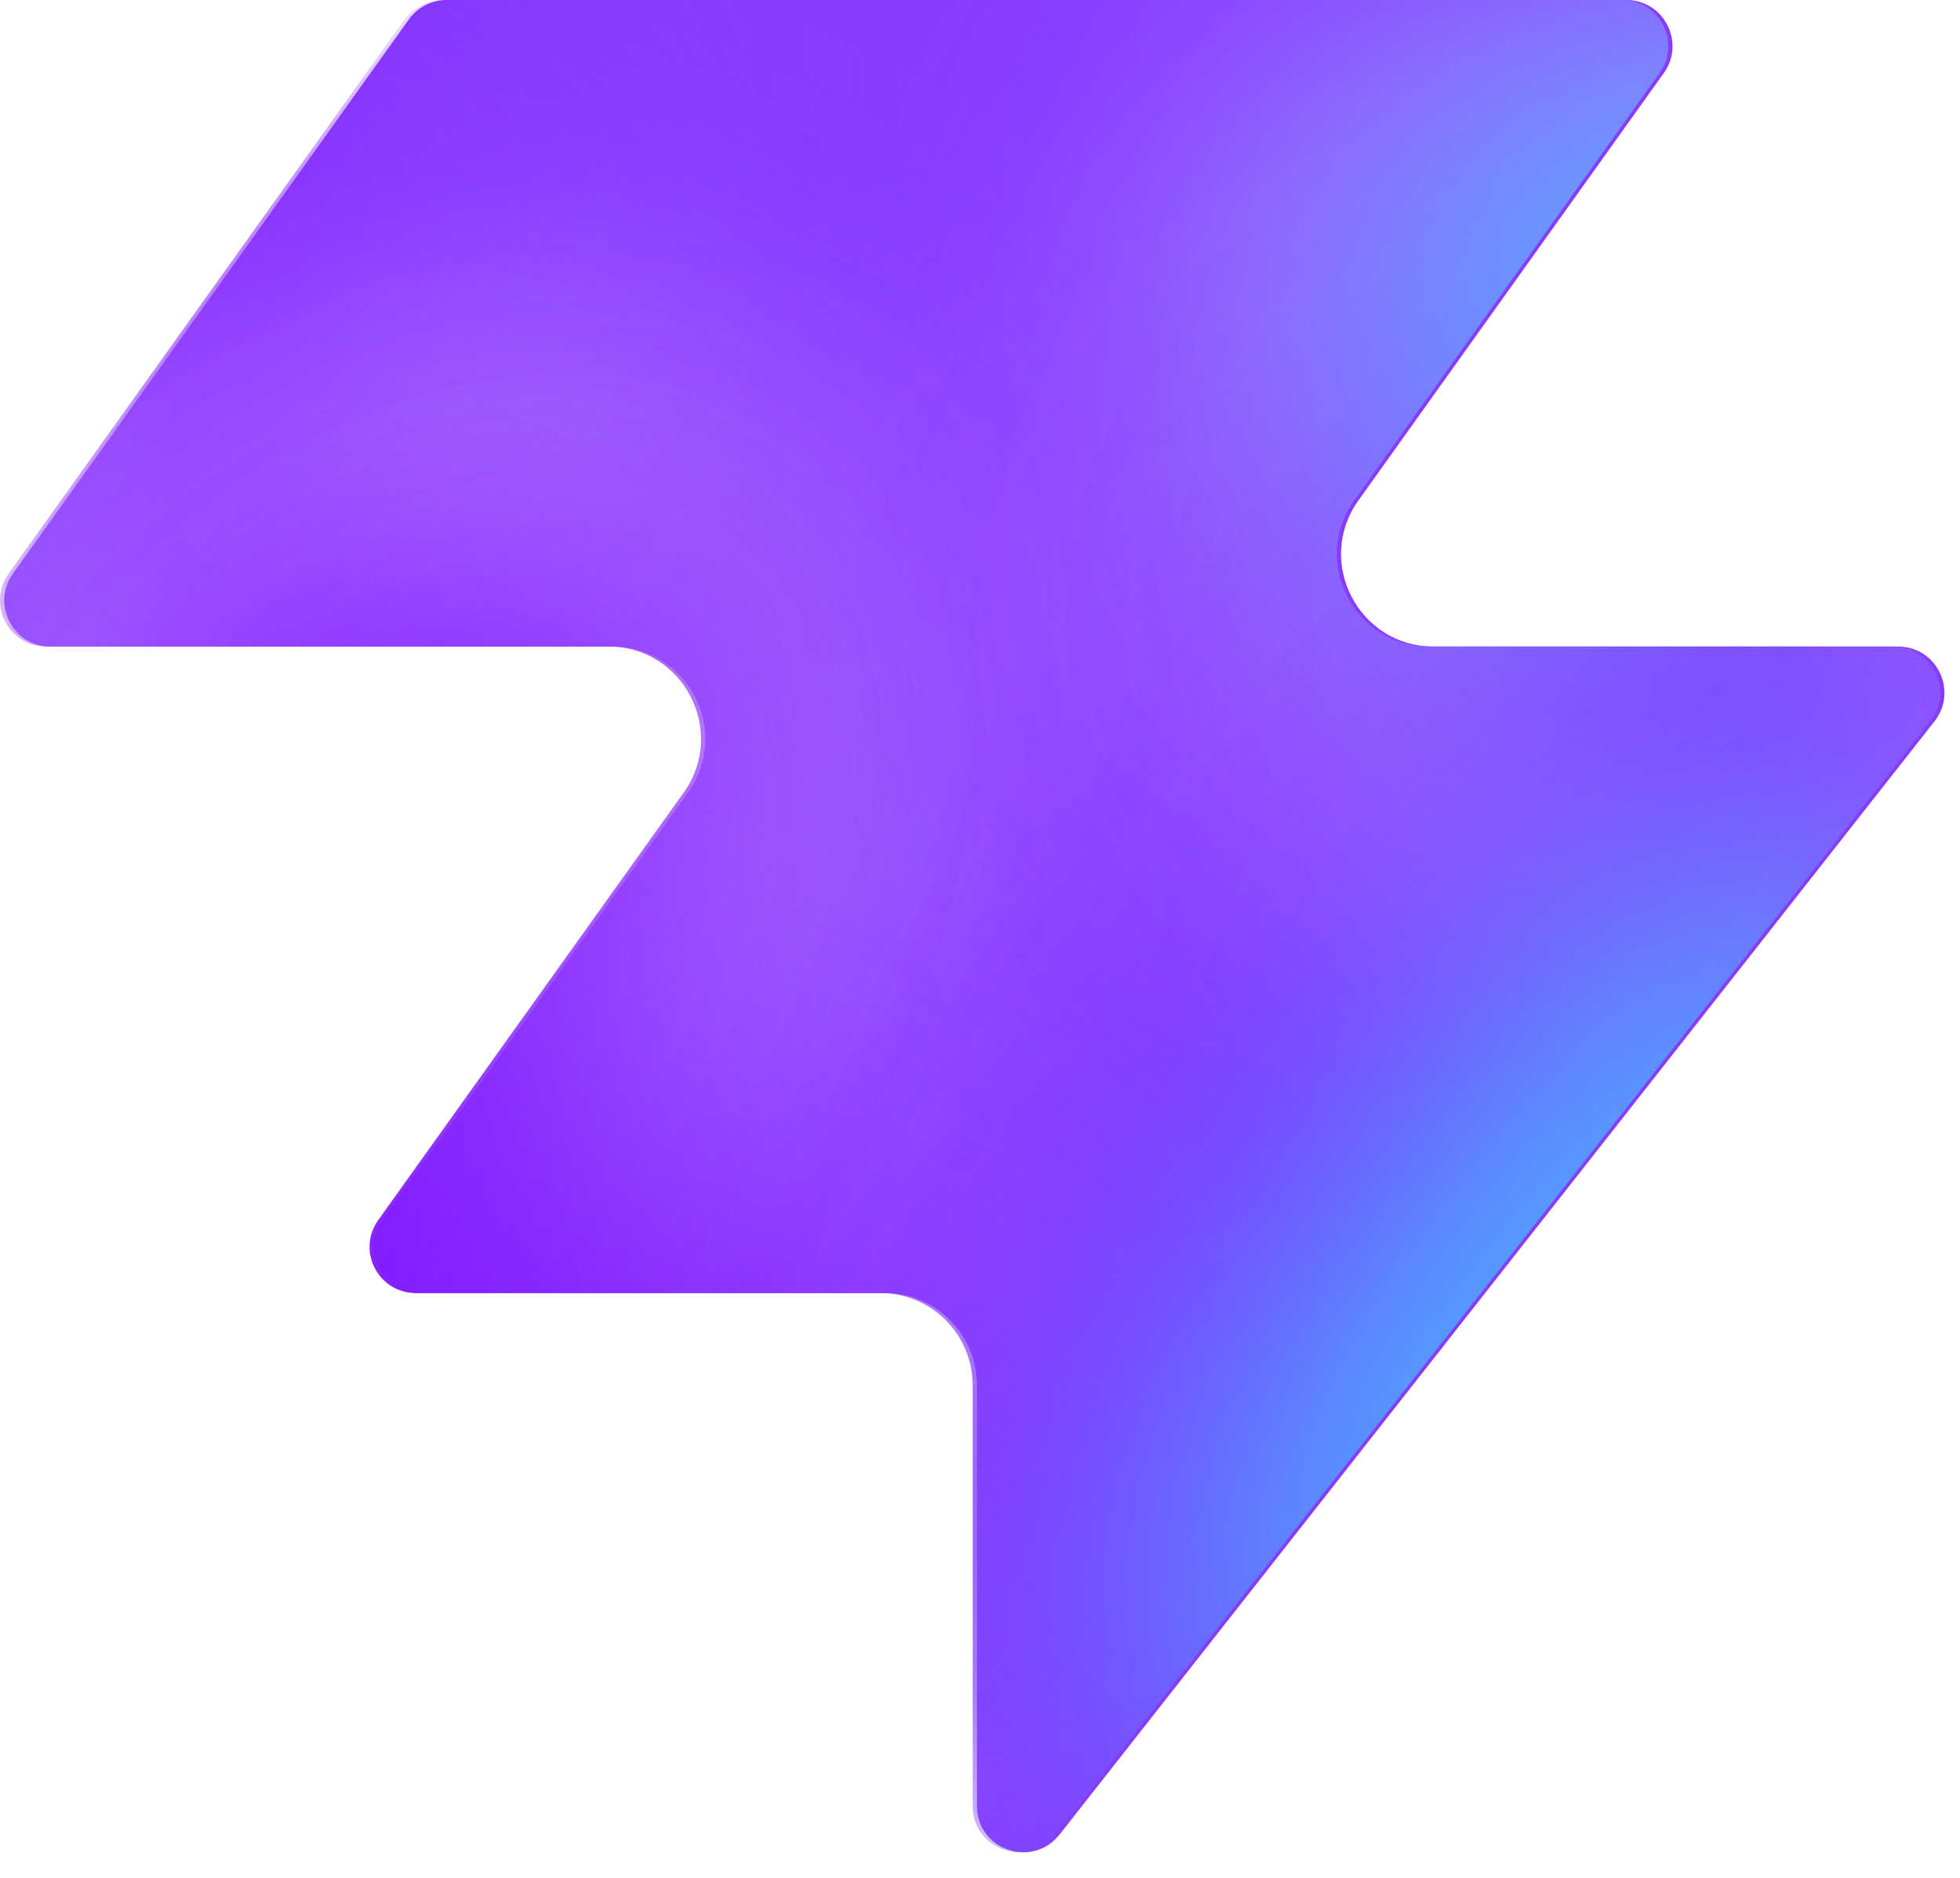
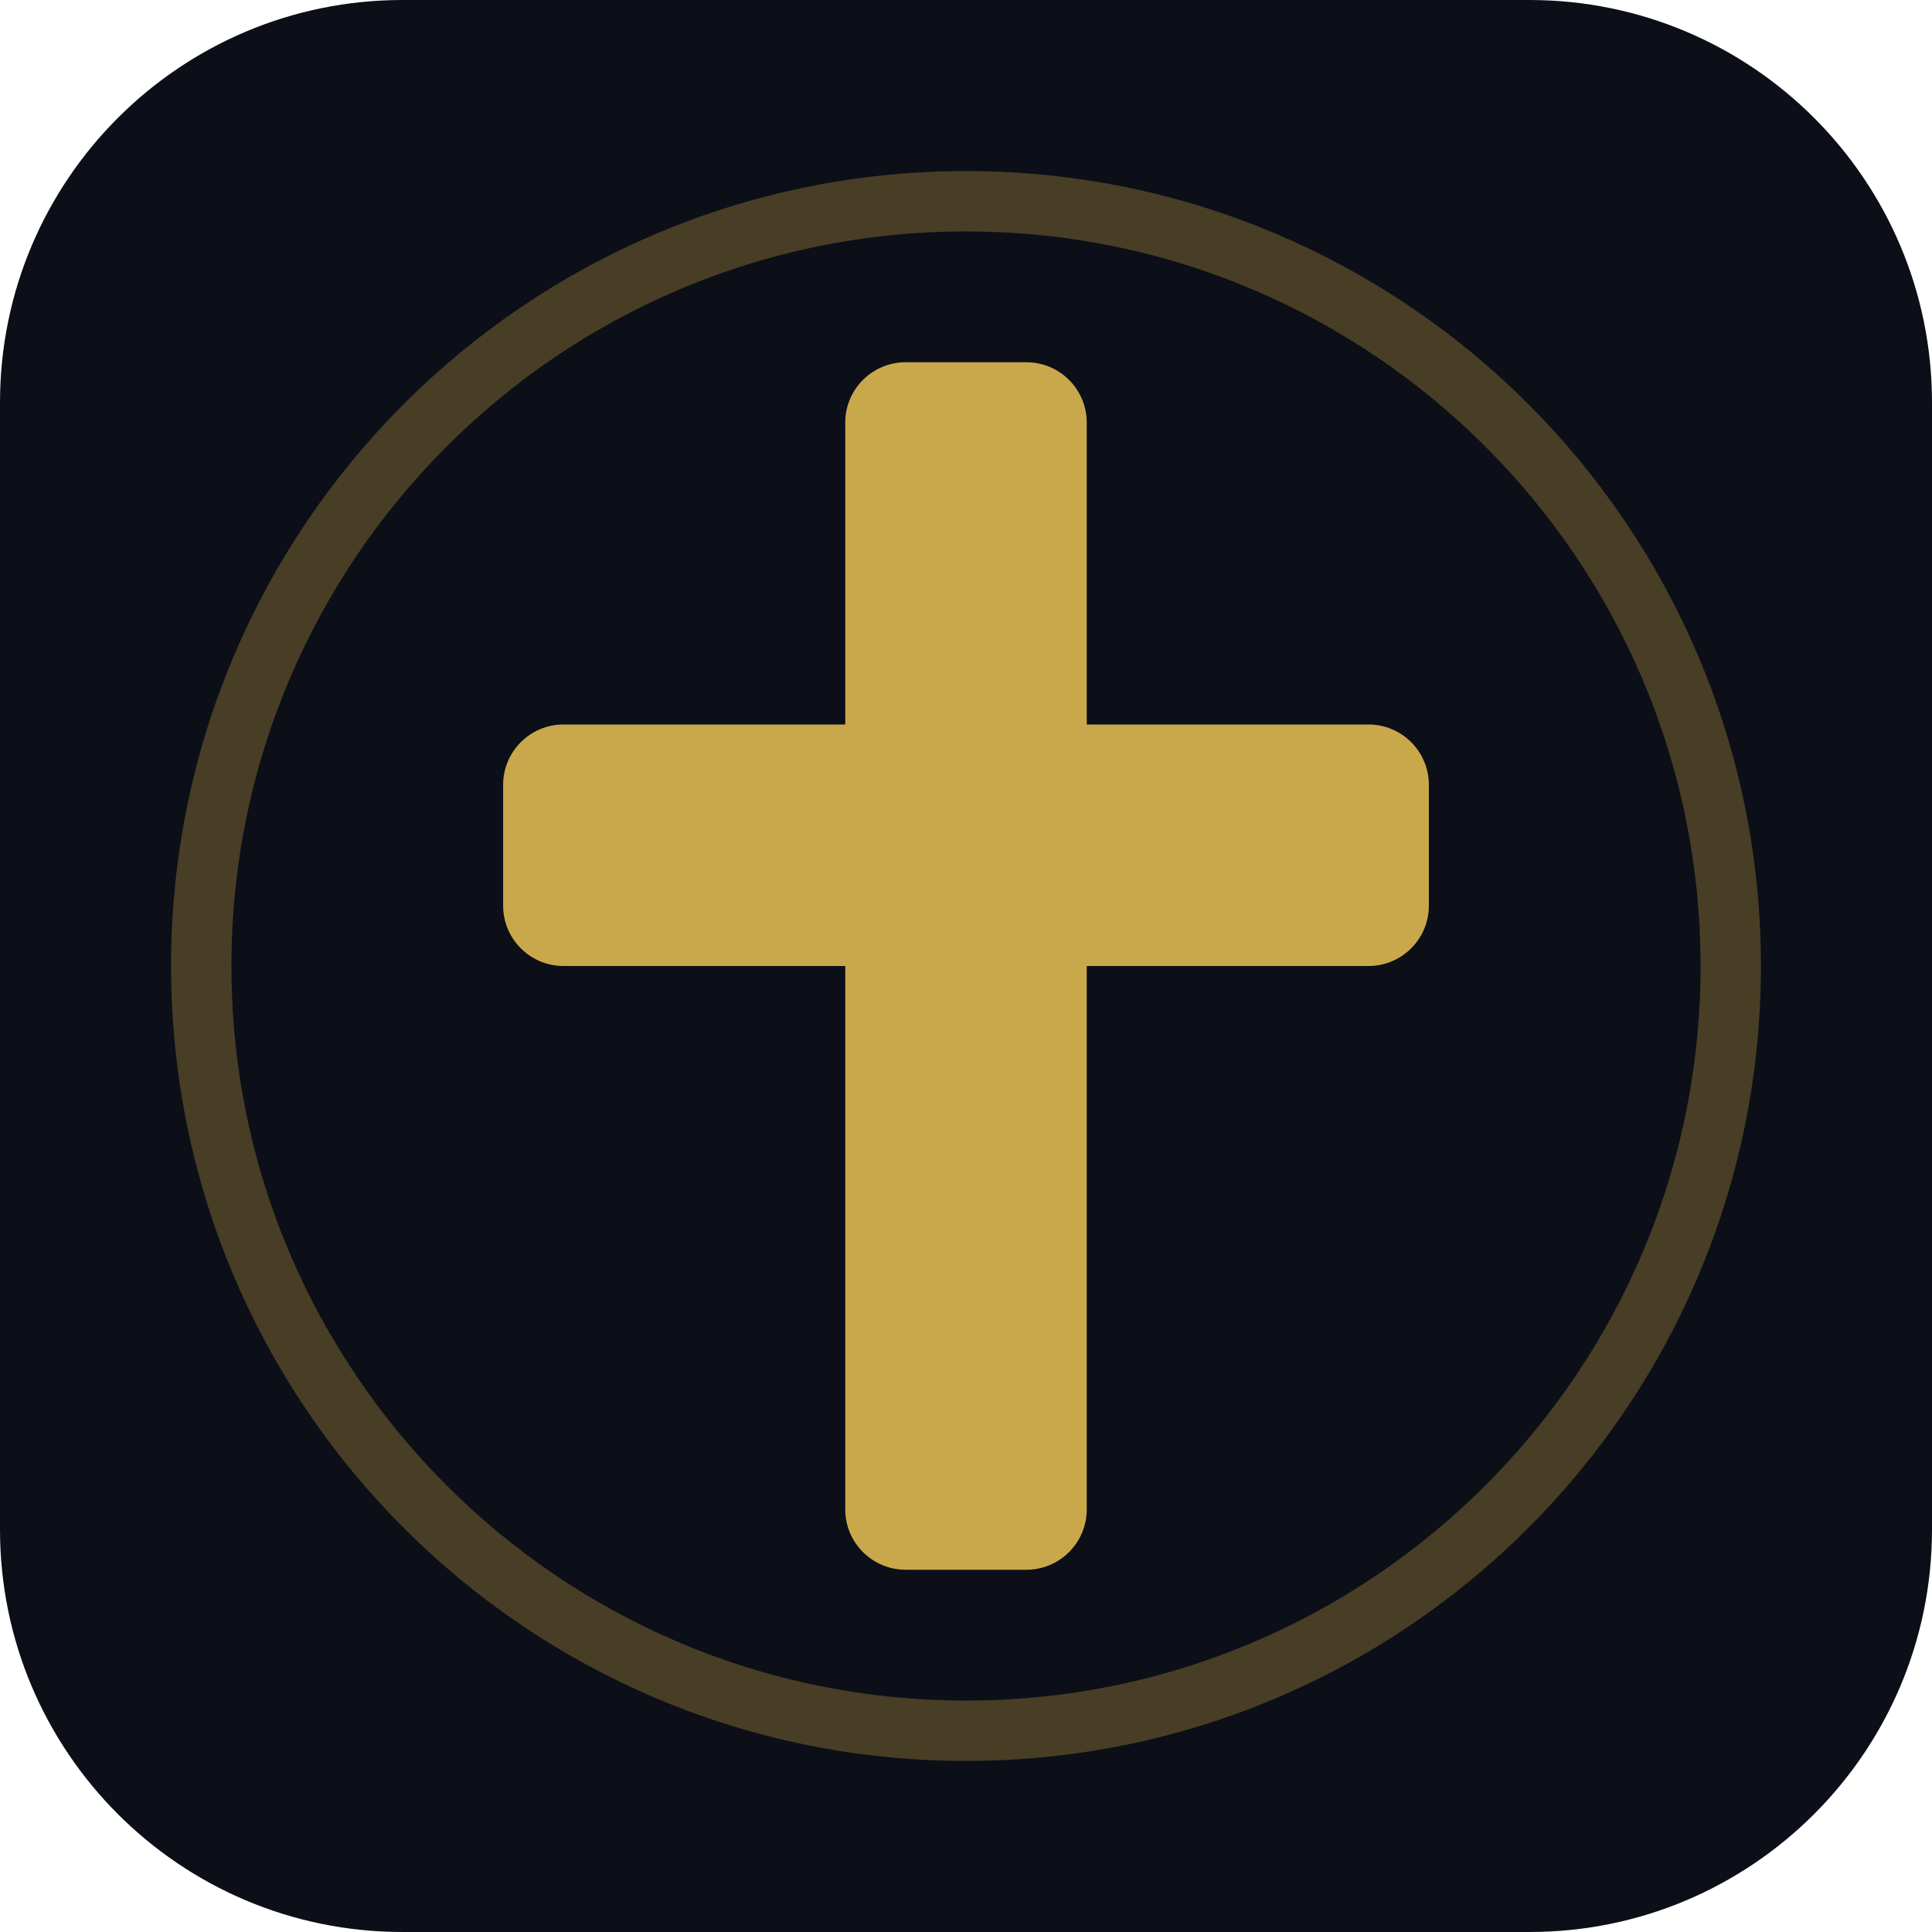
- <svg xmlns="http://www.w3.org/2000/svg" width="48" height="46" fill="none" viewBox="0 0 48 46">
-   <path fill="#863bff" d="M25.946 44.938c-.664.845-2.021.375-2.021-.698V33.937a2.26 2.26 0 0 0-2.262-2.262H10.287c-.92 0-1.456-1.04-.92-1.788l7.48-10.471c1.07-1.497 0-3.578-1.842-3.578H1.237c-.92 0-1.456-1.04-.92-1.788L10.013.474c.214-.297.556-.474.92-.474h28.894c.92 0 1.456 1.04.92 1.788l-7.48 10.471c-1.07 1.498 0 3.579 1.842 3.579h11.377c.943 0 1.473 1.088.89 1.83L25.947 44.94z" style="fill:#863bff;fill:color(display-p3 .525 .23 1);fill-opacity:1" />
-   <mask id="a" width="48" height="46" x="0" y="0" maskUnits="userSpaceOnUse" style="mask-type:alpha">
-     <path fill="#000" d="M25.842 44.938c-.664.844-2.021.375-2.021-.698V33.937a2.26 2.26 0 0 0-2.262-2.262H10.183c-.92 0-1.456-1.04-.92-1.788l7.48-10.471c1.07-1.498 0-3.579-1.842-3.579H1.133c-.92 0-1.456-1.04-.92-1.787L9.91.473c.214-.297.556-.474.92-.474h28.894c.92 0 1.456 1.04.92 1.788l-7.48 10.471c-1.07 1.498 0 3.578 1.842 3.578h11.377c.943 0 1.473 1.088.89 1.832L25.843 44.94z" style="fill:#000;fill-opacity:1" />
-   </mask>
-   <g mask="url(#a)">
-     <g filter="url(#b)">
-       <ellipse cx="5.508" cy="14.704" fill="#ede6ff" rx="5.508" ry="14.704" style="fill:#ede6ff;fill:color(display-p3 .927 .903 1);fill-opacity:1" transform="matrix(.00324 1 1 -.00324 -4.47 31.516)" />
-     </g>
-     <g filter="url(#c)">
-       <ellipse cx="10.399" cy="29.851" fill="#ede6ff" rx="10.399" ry="29.851" style="fill:#ede6ff;fill:color(display-p3 .927 .903 1);fill-opacity:1" transform="matrix(.00324 1 1 -.00324 -39.328 7.883)" />
-     </g>
-     <g filter="url(#d)">
-       <ellipse cx="5.508" cy="30.487" fill="#7e14ff" rx="5.508" ry="30.487" style="fill:#7e14ff;fill:color(display-p3 .492 .077 1);fill-opacity:1" transform="rotate(89.814 -25.913 -14.639)scale(1 -1)" />
-     </g>
-     <g filter="url(#e)">
-       <ellipse cx="5.508" cy="30.599" fill="#7e14ff" rx="5.508" ry="30.599" style="fill:#7e14ff;fill:color(display-p3 .492 .077 1);fill-opacity:1" transform="rotate(89.814 -32.644 -3.334)scale(1 -1)" />
-     </g>
-     <g filter="url(#f)">
-       <ellipse cx="5.508" cy="30.599" fill="#7e14ff" rx="5.508" ry="30.599" style="fill:#7e14ff;fill:color(display-p3 .492 .077 1);fill-opacity:1" transform="matrix(.00324 1 1 -.00324 -34.34 30.47)" />
-     </g>
-     <g filter="url(#g)">
-       <ellipse cx="14.072" cy="22.078" fill="#ede6ff" rx="14.072" ry="22.078" style="fill:#ede6ff;fill:color(display-p3 .927 .903 1);fill-opacity:1" transform="rotate(93.35 24.506 48.493)scale(-1 1)" />
-     </g>
-     <g filter="url(#h)">
-       <ellipse cx="3.47" cy="21.501" fill="#7e14ff" rx="3.47" ry="21.501" style="fill:#7e14ff;fill:color(display-p3 .492 .077 1);fill-opacity:1" transform="rotate(89.009 28.708 47.59)scale(-1 1)" />
-     </g>
-     <g filter="url(#i)">
-       <ellipse cx="3.47" cy="21.501" fill="#7e14ff" rx="3.47" ry="21.501" style="fill:#7e14ff;fill:color(display-p3 .492 .077 1);fill-opacity:1" transform="rotate(89.009 28.708 47.59)scale(-1 1)" />
-     </g>
-     <g filter="url(#j)">
-       <ellipse cx=".387" cy="8.972" fill="#7e14ff" rx="4.407" ry="29.108" style="fill:#7e14ff;fill:color(display-p3 .492 .077 1);fill-opacity:1" transform="rotate(39.51 .387 8.972)" />
-     </g>
-     <g filter="url(#k)">
-       <ellipse cx="47.523" cy="-6.092" fill="#7e14ff" rx="4.407" ry="29.108" style="fill:#7e14ff;fill:color(display-p3 .492 .077 1);fill-opacity:1" transform="rotate(37.892 47.523 -6.092)" />
-     </g>
-     <g filter="url(#l)">
-       <ellipse cx="41.412" cy="6.333" fill="#47bfff" rx="5.971" ry="9.665" style="fill:#47bfff;fill:color(display-p3 .28 .748 1);fill-opacity:1" transform="rotate(37.892 41.412 6.333)" />
-     </g>
-     <g filter="url(#m)">
-       <ellipse cx="-1.879" cy="38.332" fill="#7e14ff" rx="4.407" ry="29.108" style="fill:#7e14ff;fill:color(display-p3 .492 .077 1);fill-opacity:1" transform="rotate(37.892 -1.88 38.332)" />
-     </g>
-     <g filter="url(#n)">
-       <ellipse cx="-1.879" cy="38.332" fill="#7e14ff" rx="4.407" ry="29.108" style="fill:#7e14ff;fill:color(display-p3 .492 .077 1);fill-opacity:1" transform="rotate(37.892 -1.88 38.332)" />
-     </g>
-     <g filter="url(#o)">
-       <ellipse cx="35.651" cy="29.907" fill="#7e14ff" rx="4.407" ry="29.108" style="fill:#7e14ff;fill:color(display-p3 .492 .077 1);fill-opacity:1" transform="rotate(37.892 35.651 29.907)" />
-     </g>
-     <g filter="url(#p)">
-       <ellipse cx="38.418" cy="32.4" fill="#47bfff" rx="5.971" ry="15.297" style="fill:#47bfff;fill:color(display-p3 .28 .748 1);fill-opacity:1" transform="rotate(37.892 38.418 32.4)" />
-     </g>
-   </g>
-   <defs>
-     <filter id="b" width="60.045" height="41.654" x="-19.77" y="16.149" color-interpolation-filters="sRGB" filterUnits="userSpaceOnUse">
-       <feFlood flood-opacity="0" result="BackgroundImageFix" />
-       <feBlend in="SourceGraphic" in2="BackgroundImageFix" result="shape" />
-       <feGaussianBlur result="effect1_foregroundBlur_2002_17158" stdDeviation="7.659" />
-     </filter>
-     <filter id="c" width="90.34" height="51.437" x="-54.613" y="-7.533" color-interpolation-filters="sRGB" filterUnits="userSpaceOnUse">
-       <feFlood flood-opacity="0" result="BackgroundImageFix" />
-       <feBlend in="SourceGraphic" in2="BackgroundImageFix" result="shape" />
-       <feGaussianBlur result="effect1_foregroundBlur_2002_17158" stdDeviation="7.659" />
-     </filter>
-     <filter id="d" width="79.355" height="29.4" x="-49.64" y="2.03" color-interpolation-filters="sRGB" filterUnits="userSpaceOnUse">
-       <feFlood flood-opacity="0" result="BackgroundImageFix" />
-       <feBlend in="SourceGraphic" in2="BackgroundImageFix" result="shape" />
-       <feGaussianBlur result="effect1_foregroundBlur_2002_17158" stdDeviation="4.596" />
-     </filter>
-     <filter id="e" width="79.579" height="29.4" x="-45.045" y="20.029" color-interpolation-filters="sRGB" filterUnits="userSpaceOnUse">
-       <feFlood flood-opacity="0" result="BackgroundImageFix" />
-       <feBlend in="SourceGraphic" in2="BackgroundImageFix" result="shape" />
-       <feGaussianBlur result="effect1_foregroundBlur_2002_17158" stdDeviation="4.596" />
-     </filter>
-     <filter id="f" width="79.579" height="29.4" x="-43.513" y="21.178" color-interpolation-filters="sRGB" filterUnits="userSpaceOnUse">
-       <feFlood flood-opacity="0" result="BackgroundImageFix" />
-       <feBlend in="SourceGraphic" in2="BackgroundImageFix" result="shape" />
-       <feGaussianBlur result="effect1_foregroundBlur_2002_17158" stdDeviation="4.596" />
-     </filter>
-     <filter id="g" width="74.749" height="58.852" x="15.756" y="-17.901" color-interpolation-filters="sRGB" filterUnits="userSpaceOnUse">
-       <feFlood flood-opacity="0" result="BackgroundImageFix" />
-       <feBlend in="SourceGraphic" in2="BackgroundImageFix" result="shape" />
-       <feGaussianBlur result="effect1_foregroundBlur_2002_17158" stdDeviation="7.659" />
-     </filter>
-     <filter id="h" width="61.377" height="25.362" x="23.548" y="2.284" color-interpolation-filters="sRGB" filterUnits="userSpaceOnUse">
-       <feFlood flood-opacity="0" result="BackgroundImageFix" />
-       <feBlend in="SourceGraphic" in2="BackgroundImageFix" result="shape" />
-       <feGaussianBlur result="effect1_foregroundBlur_2002_17158" stdDeviation="4.596" />
-     </filter>
-     <filter id="i" width="61.377" height="25.362" x="23.548" y="2.284" color-interpolation-filters="sRGB" filterUnits="userSpaceOnUse">
-       <feFlood flood-opacity="0" result="BackgroundImageFix" />
-       <feBlend in="SourceGraphic" in2="BackgroundImageFix" result="shape" />
-       <feGaussianBlur result="effect1_foregroundBlur_2002_17158" stdDeviation="4.596" />
-     </filter>
-     <filter id="j" width="56.045" height="63.649" x="-27.636" y="-22.853" color-interpolation-filters="sRGB" filterUnits="userSpaceOnUse">
-       <feFlood flood-opacity="0" result="BackgroundImageFix" />
-       <feBlend in="SourceGraphic" in2="BackgroundImageFix" result="shape" />
-       <feGaussianBlur result="effect1_foregroundBlur_2002_17158" stdDeviation="4.596" />
-     </filter>
-     <filter id="k" width="54.814" height="64.646" x="20.116" y="-38.415" color-interpolation-filters="sRGB" filterUnits="userSpaceOnUse">
-       <feFlood flood-opacity="0" result="BackgroundImageFix" />
-       <feBlend in="SourceGraphic" in2="BackgroundImageFix" result="shape" />
-       <feGaussianBlur result="effect1_foregroundBlur_2002_17158" stdDeviation="4.596" />
-     </filter>
-     <filter id="l" width="33.541" height="35.313" x="24.641" y="-11.323" color-interpolation-filters="sRGB" filterUnits="userSpaceOnUse">
-       <feFlood flood-opacity="0" result="BackgroundImageFix" />
-       <feBlend in="SourceGraphic" in2="BackgroundImageFix" result="shape" />
-       <feGaussianBlur result="effect1_foregroundBlur_2002_17158" stdDeviation="4.596" />
-     </filter>
-     <filter id="m" width="54.814" height="64.646" x="-29.286" y="6.009" color-interpolation-filters="sRGB" filterUnits="userSpaceOnUse">
-       <feFlood flood-opacity="0" result="BackgroundImageFix" />
-       <feBlend in="SourceGraphic" in2="BackgroundImageFix" result="shape" />
-       <feGaussianBlur result="effect1_foregroundBlur_2002_17158" stdDeviation="4.596" />
-     </filter>
-     <filter id="n" width="54.814" height="64.646" x="-29.286" y="6.009" color-interpolation-filters="sRGB" filterUnits="userSpaceOnUse">
-       <feFlood flood-opacity="0" result="BackgroundImageFix" />
-       <feBlend in="SourceGraphic" in2="BackgroundImageFix" result="shape" />
-       <feGaussianBlur result="effect1_foregroundBlur_2002_17158" stdDeviation="4.596" />
-     </filter>
-     <filter id="o" width="54.814" height="64.646" x="8.244" y="-2.416" color-interpolation-filters="sRGB" filterUnits="userSpaceOnUse">
-       <feFlood flood-opacity="0" result="BackgroundImageFix" />
-       <feBlend in="SourceGraphic" in2="BackgroundImageFix" result="shape" />
-       <feGaussianBlur result="effect1_foregroundBlur_2002_17158" stdDeviation="4.596" />
-     </filter>
-     <filter id="p" width="39.409" height="43.623" x="18.713" y="10.588" color-interpolation-filters="sRGB" filterUnits="userSpaceOnUse">
-       <feFlood flood-opacity="0" result="BackgroundImageFix" />
-       <feBlend in="SourceGraphic" in2="BackgroundImageFix" result="shape" />
-       <feGaussianBlur result="effect1_foregroundBlur_2002_17158" stdDeviation="4.596" />
-     </filter>
-   </defs>
+ <svg xmlns="http://www.w3.org/2000/svg" width="48" height="48" viewBox="0 0 48 48">
+   <rect width="48" height="48" rx="10" fill="#0c0f18" />
+   <circle cx="24" cy="24" r="19" fill="none" stroke="#7a6430" stroke-width="1.5" opacity="0.55" />
+   <rect x="21" y="9" width="6" height="30" rx="1.5" fill="#c9a84c" />
+   <rect x="12.5" y="18" width="23" height="6" rx="1.5" fill="#c9a84c" />
</svg>
